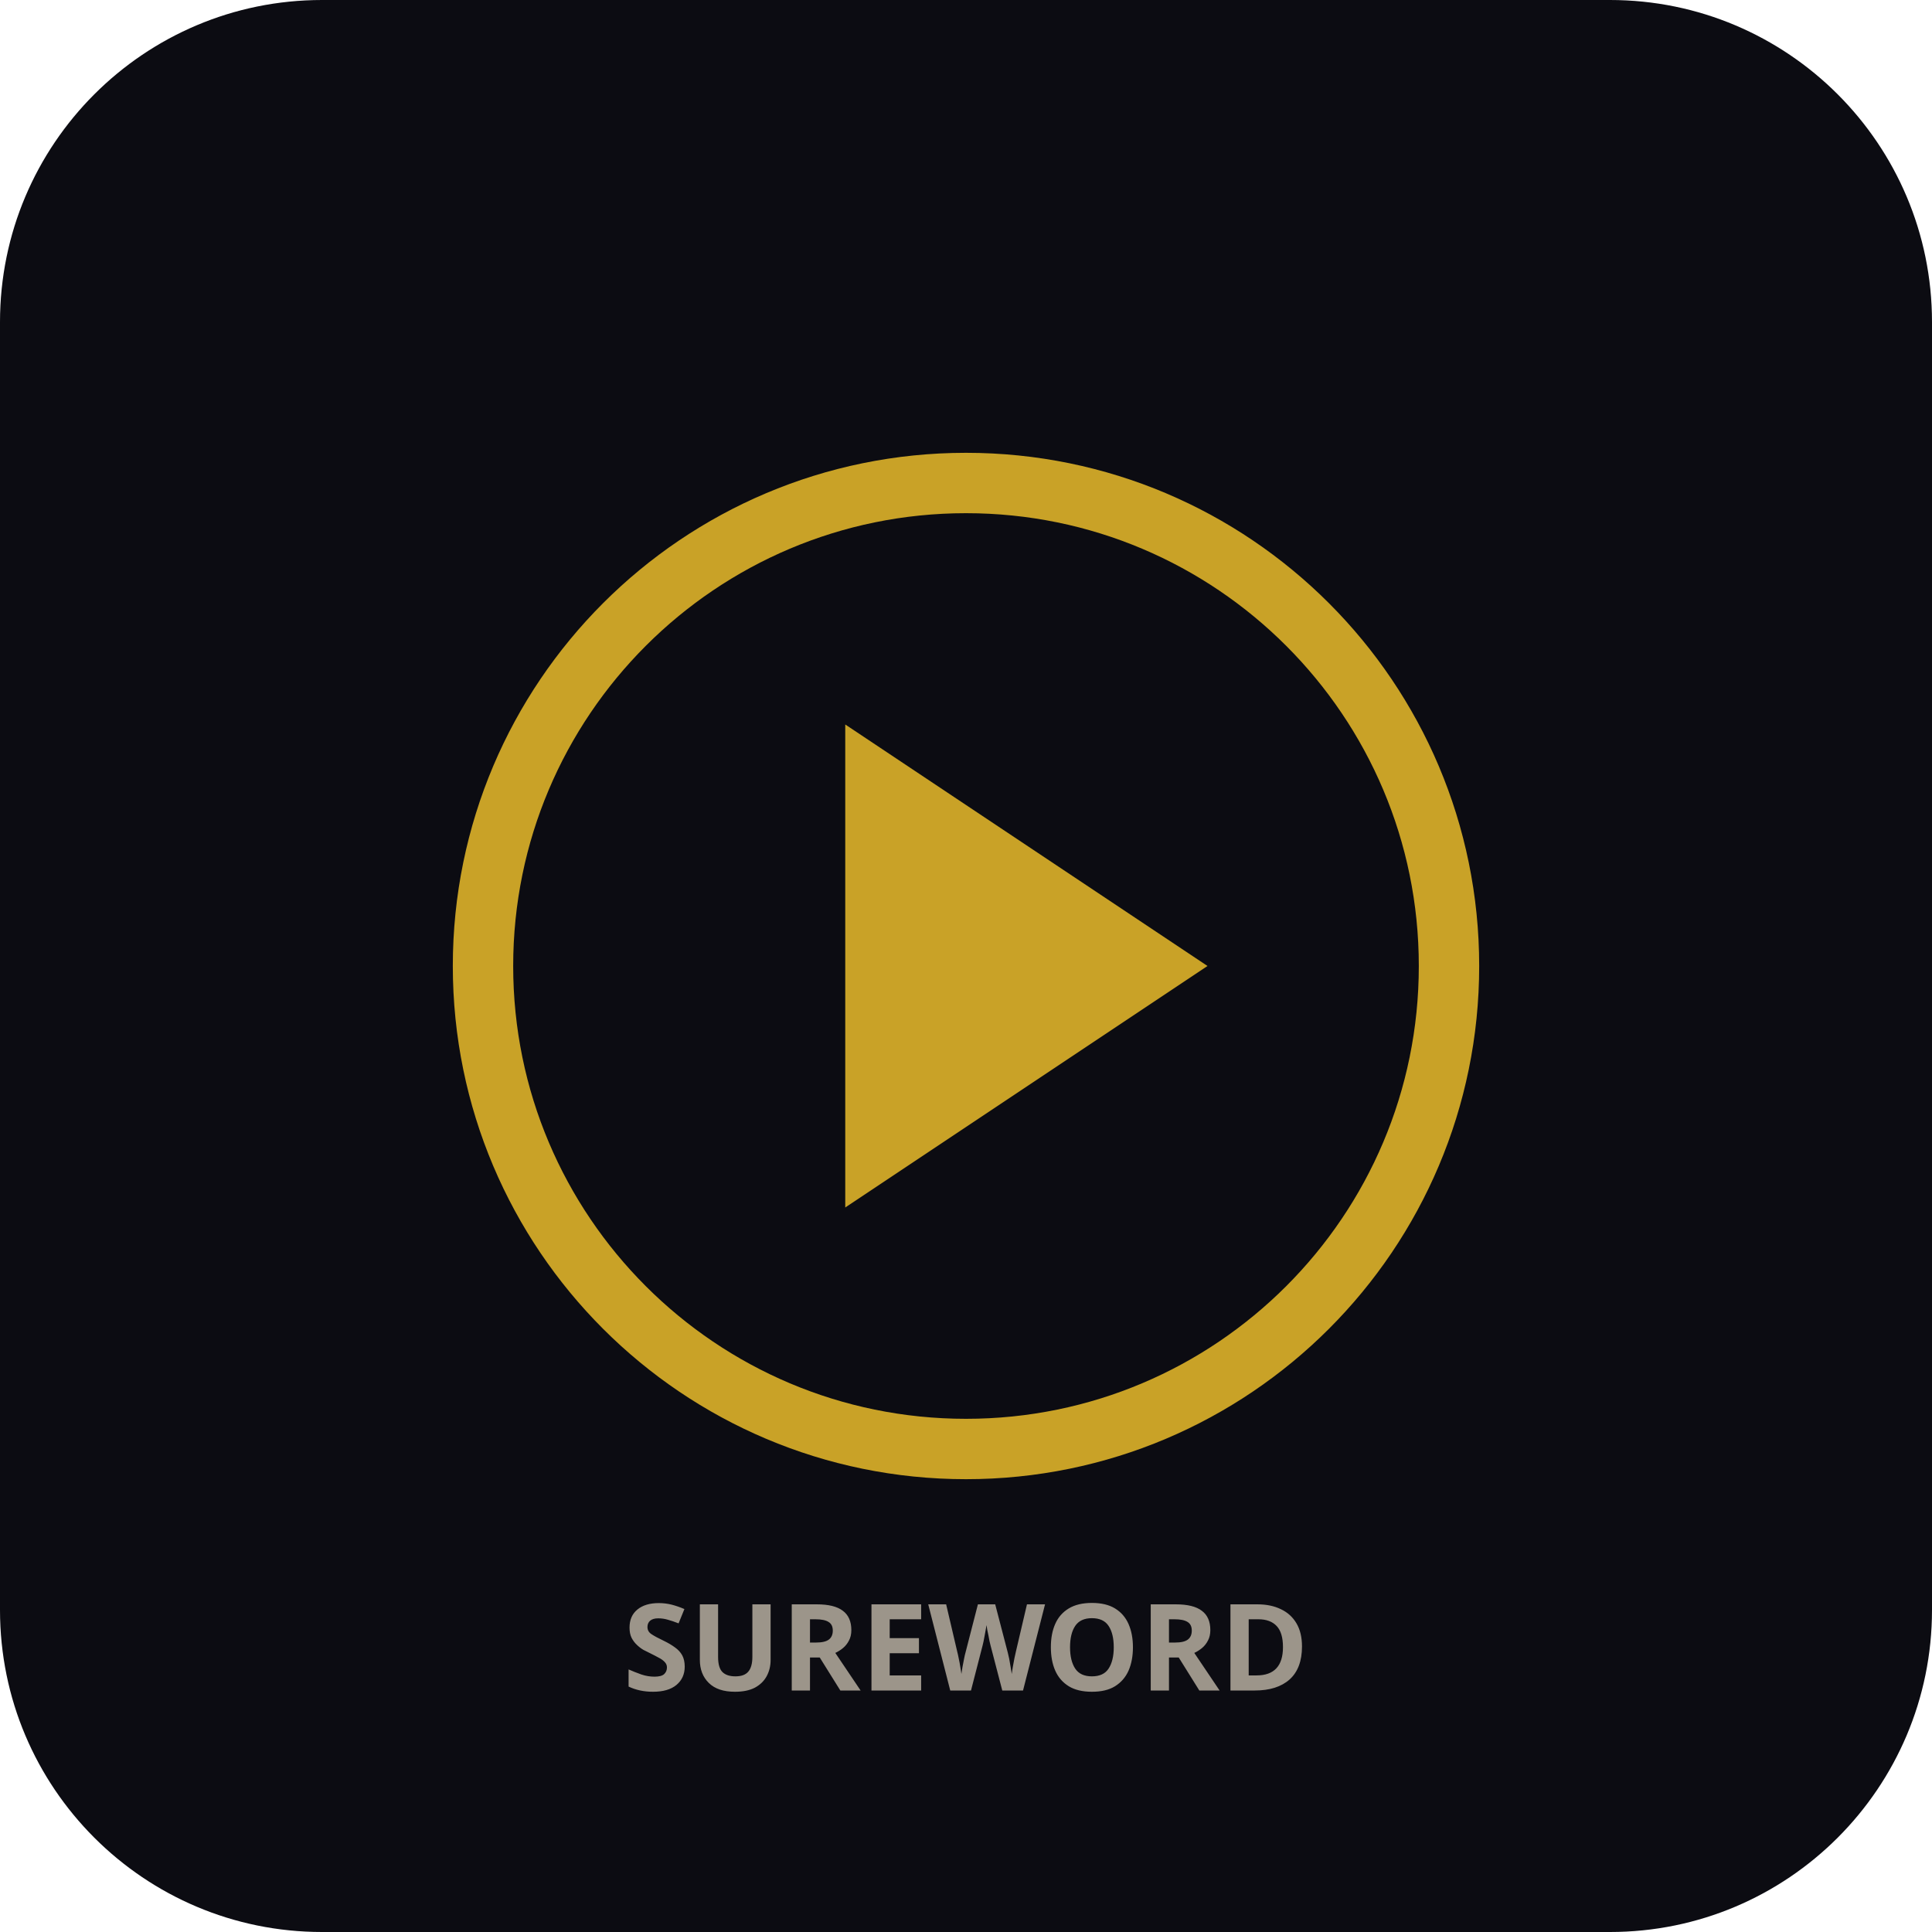
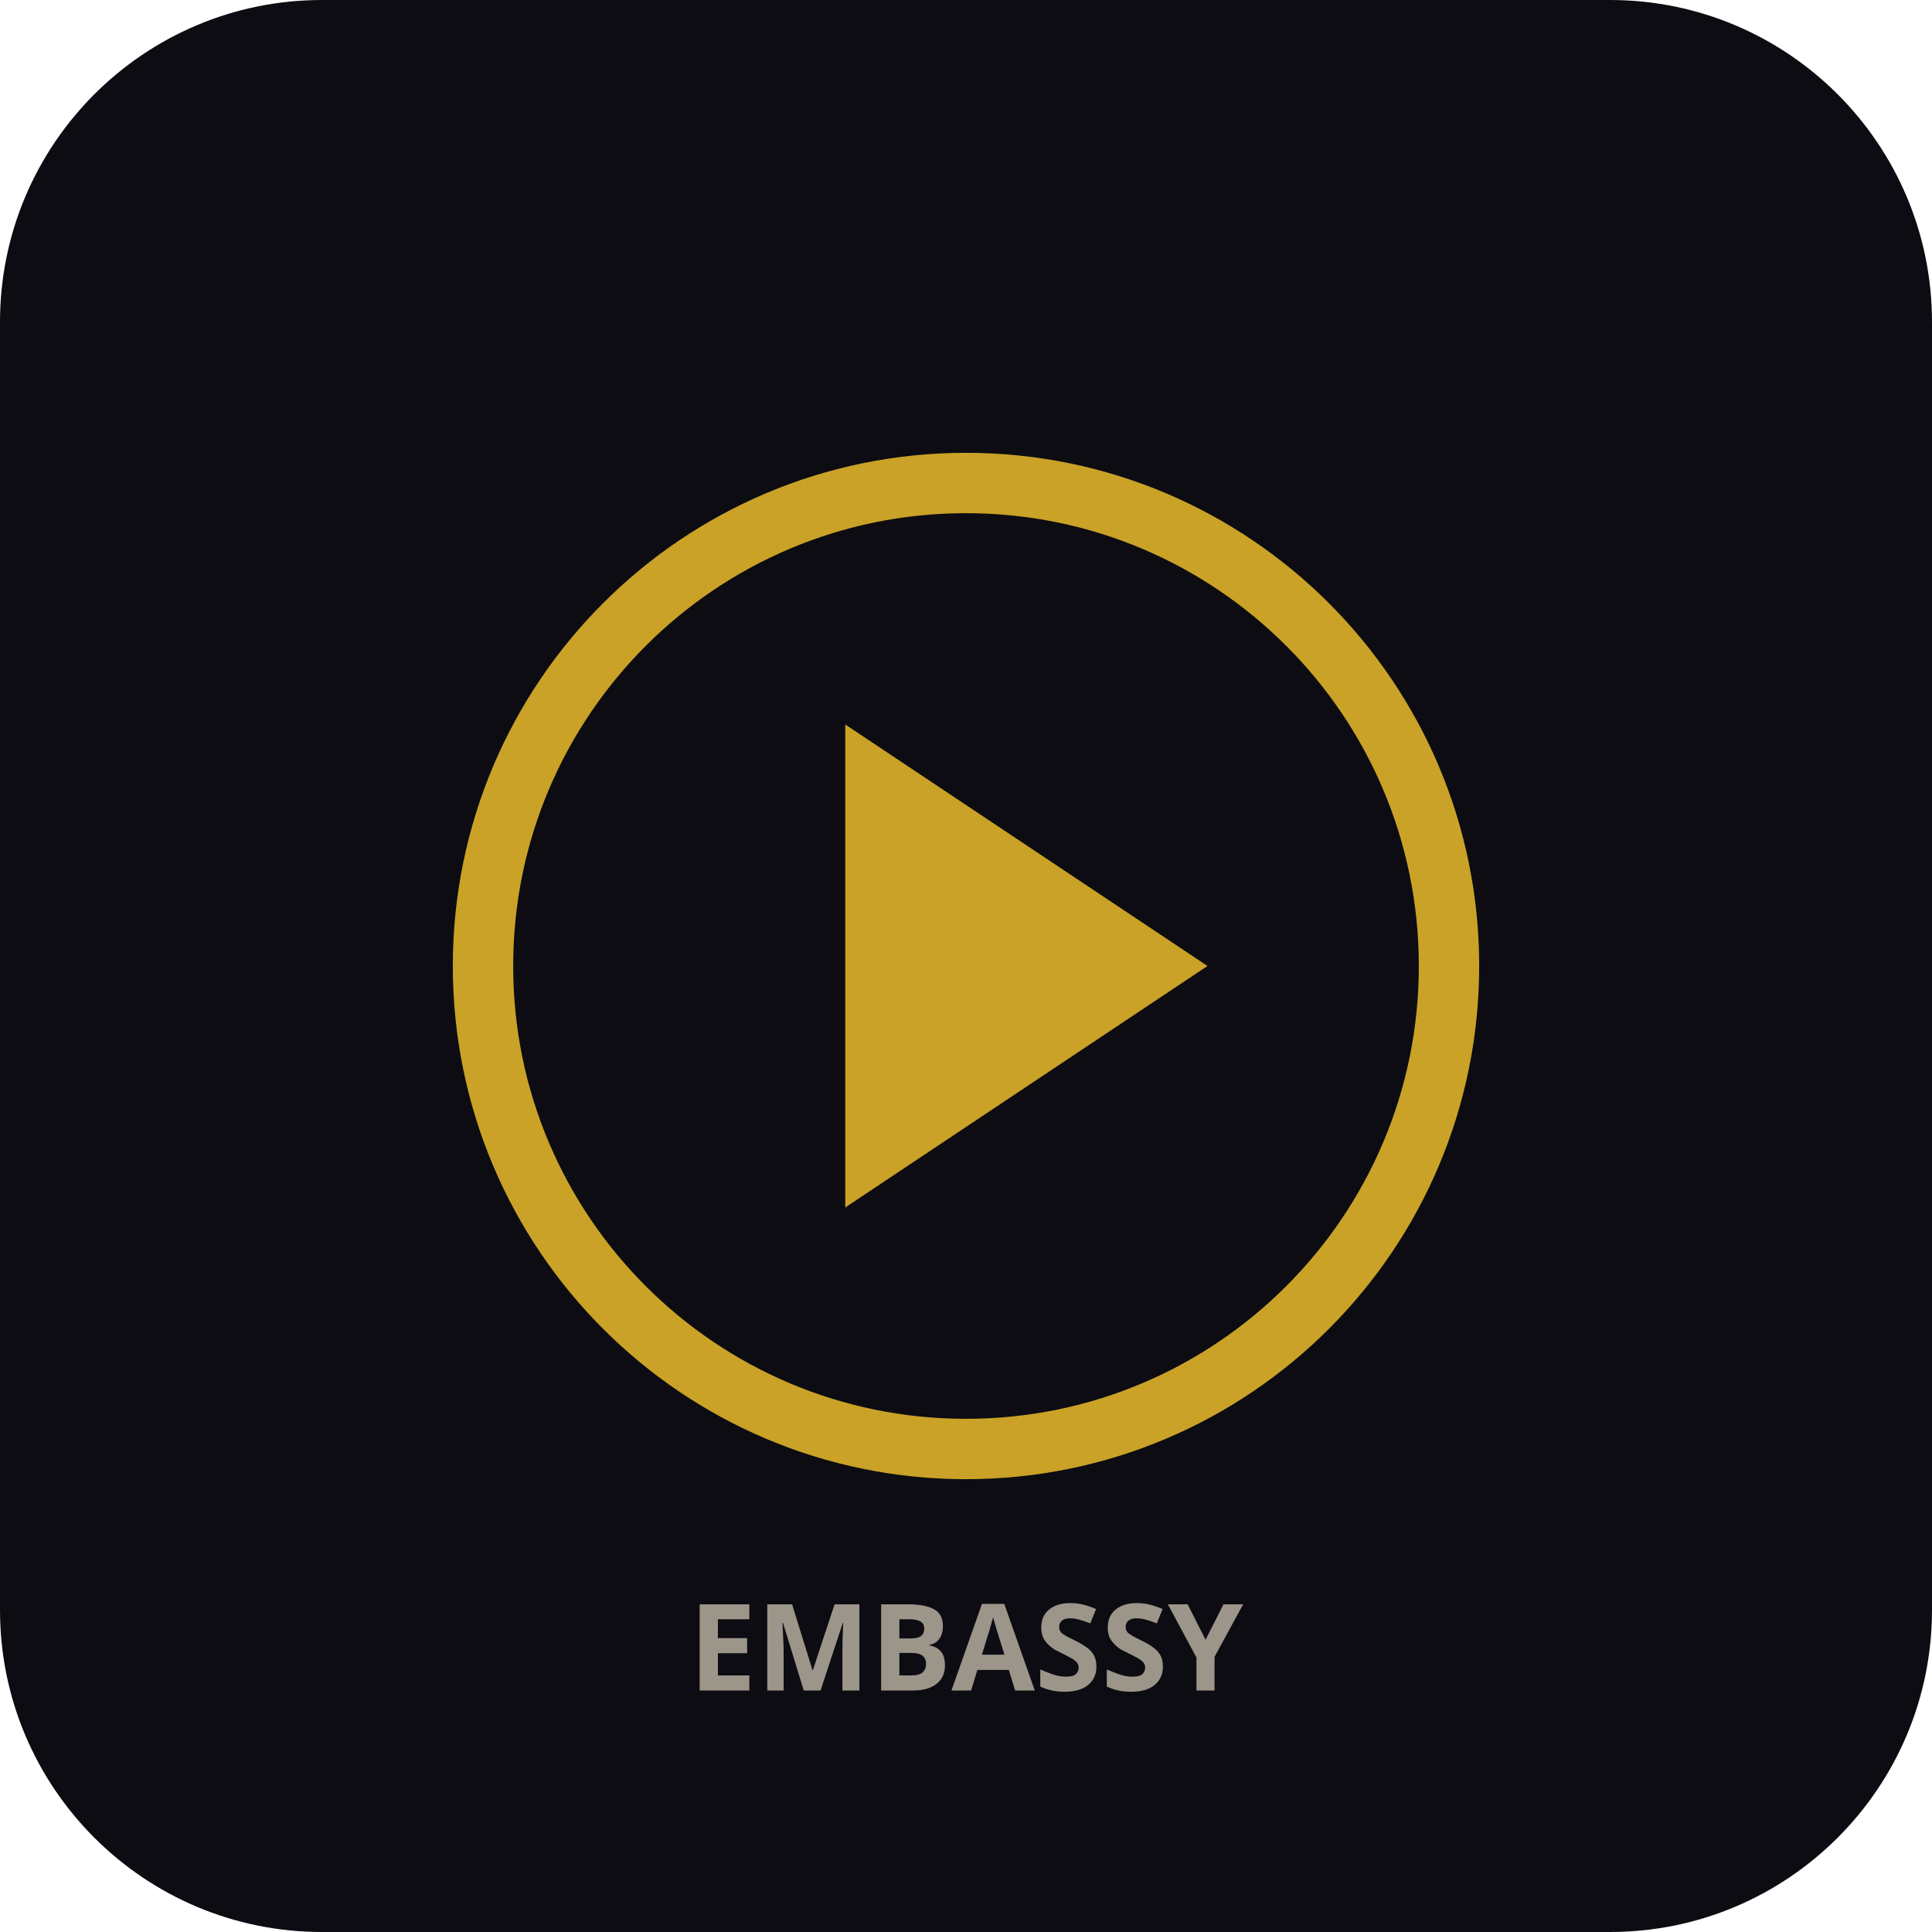
<svg xmlns="http://www.w3.org/2000/svg" width="192" height="192" viewBox="0 0 192 192">
  <rect width="192" height="192" fill="#0c0c12" rx="32" />
  <circle cx="96" cy="96" r="48" fill="none" stroke="#c9a227" stroke-width="6" />
  <polygon points="84,72 84,120 120,96" fill="#c9a227" />
-   <text x="96" y="168" text-anchor="middle" fill="#9c958a" font-family="system-ui, sans-serif" font-size="12" font-weight="bold">SUREWORD</text>
+   <text x="96" y="168" text-anchor="middle" fill="#9c958a" font-family="system-ui, sans-serif" font-size="12" font-weight="bold">EMBASSY</text>
</svg>
